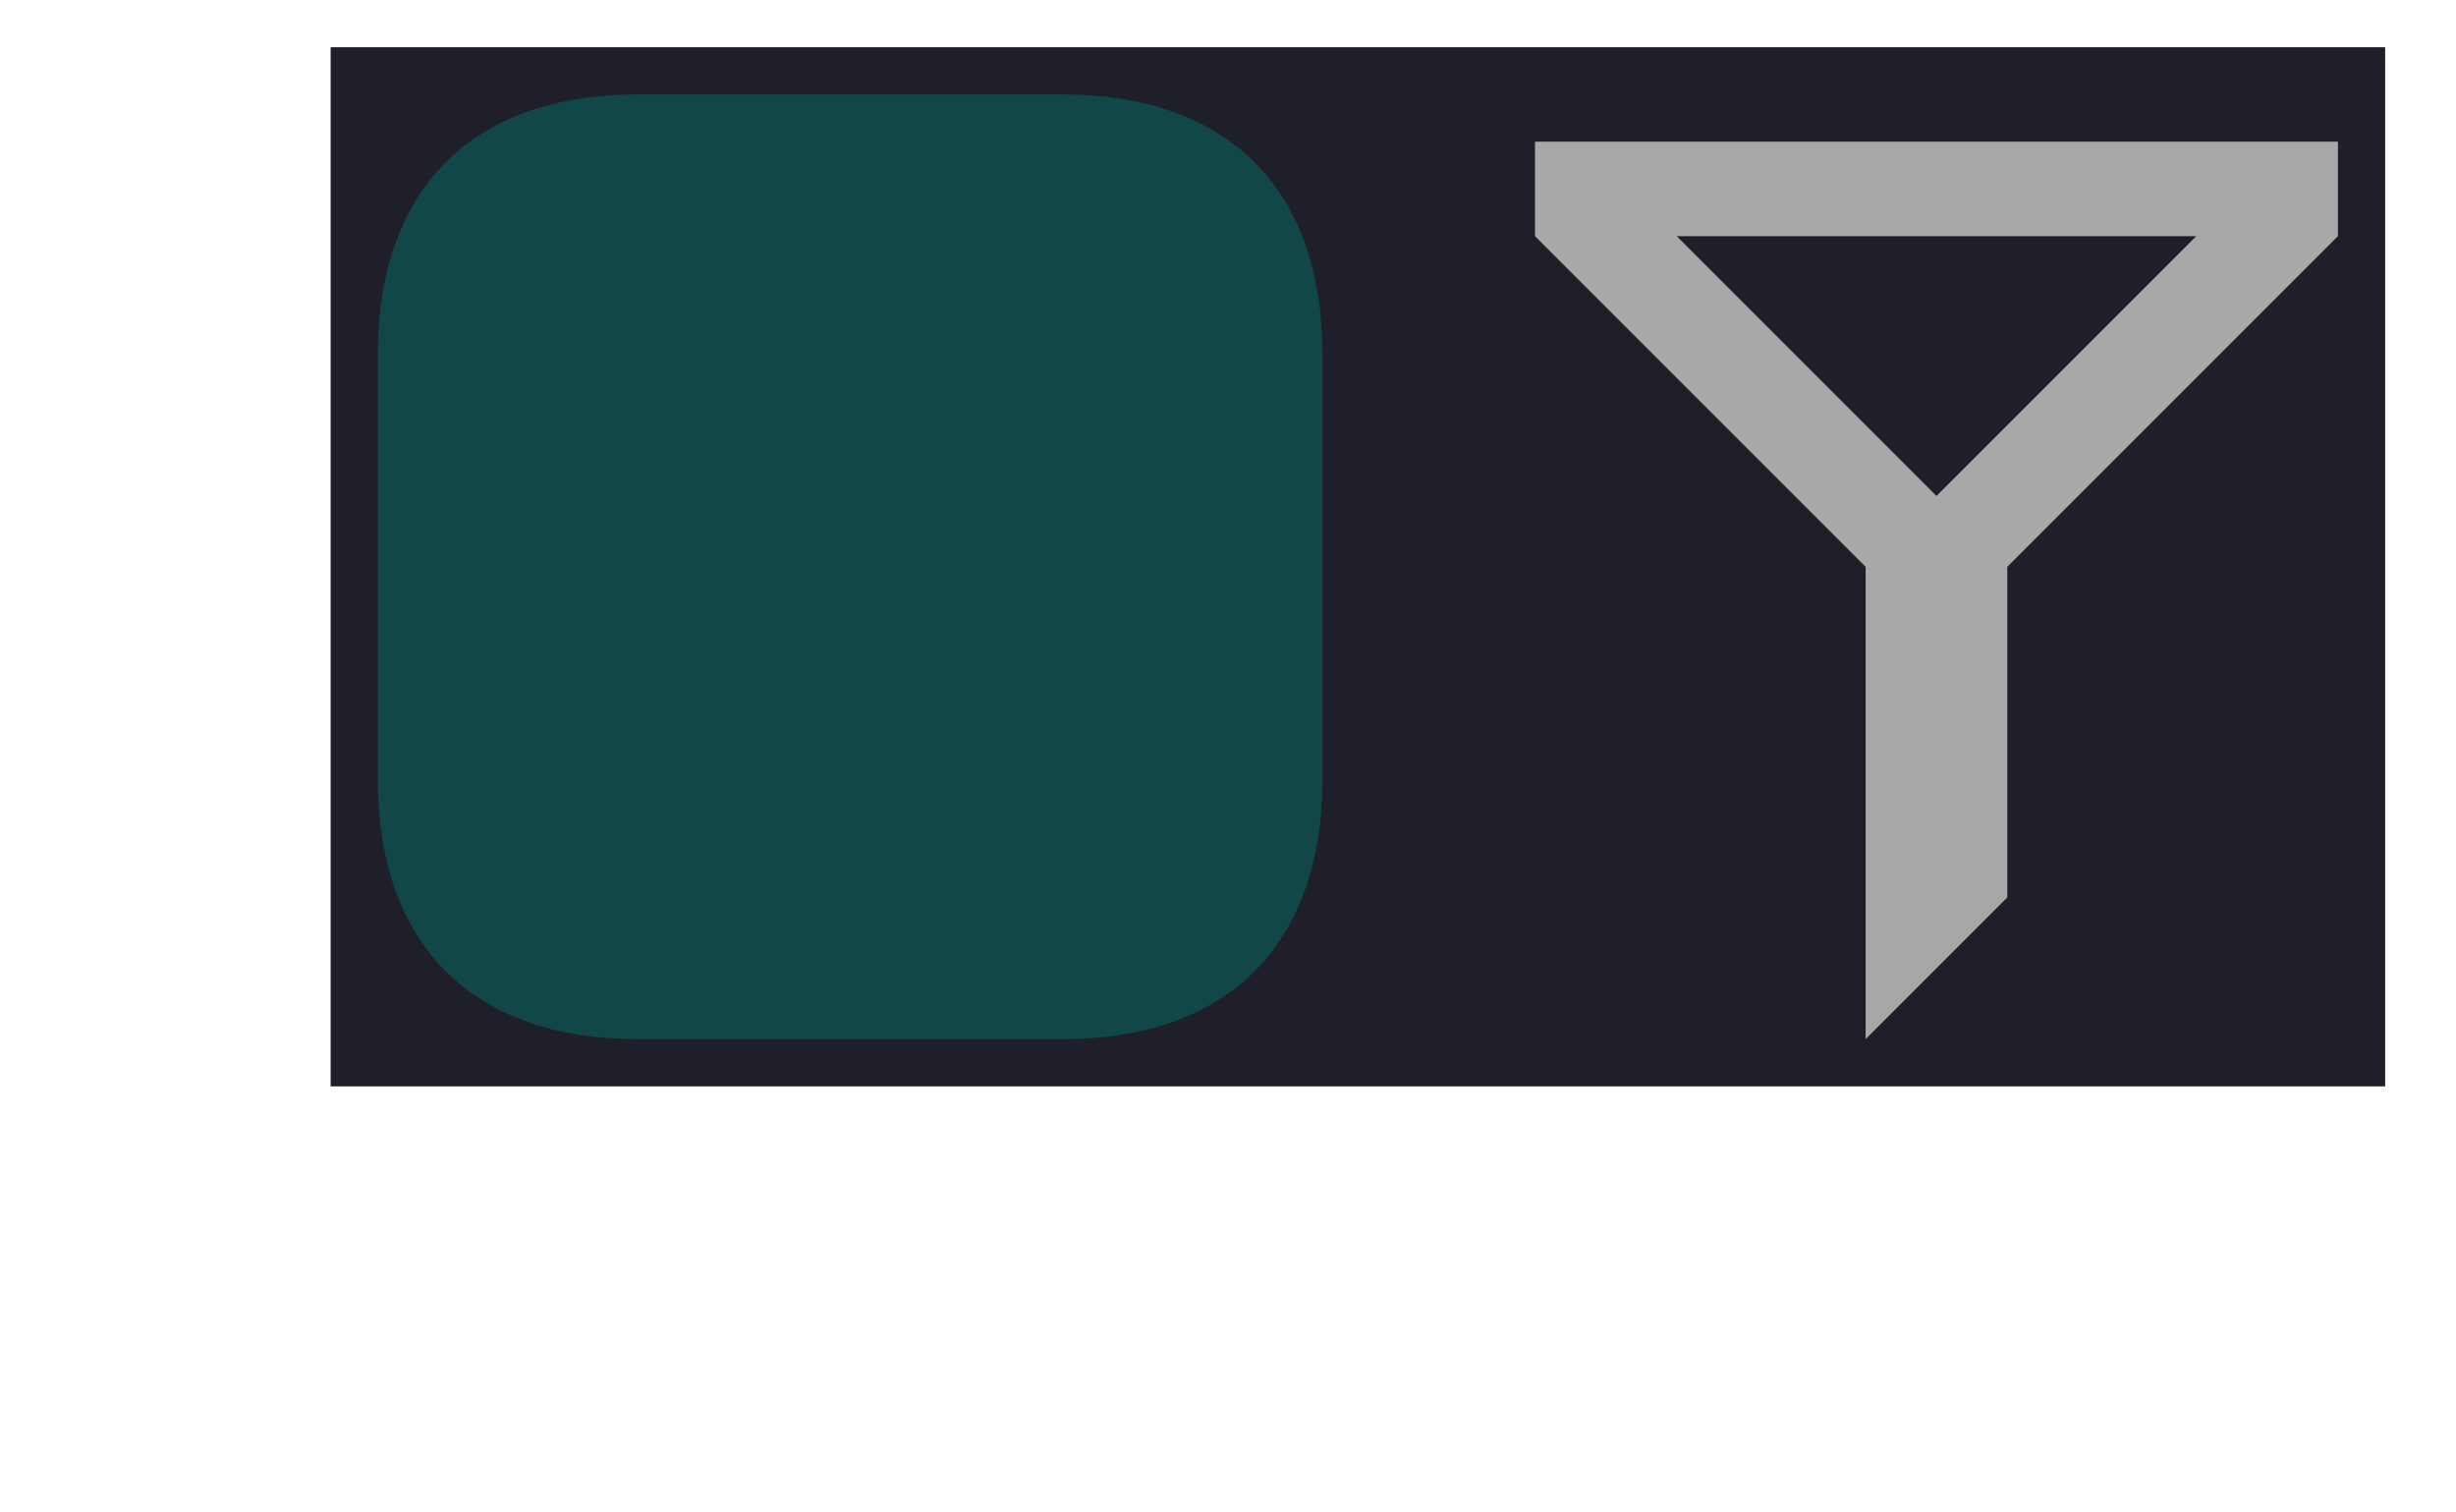
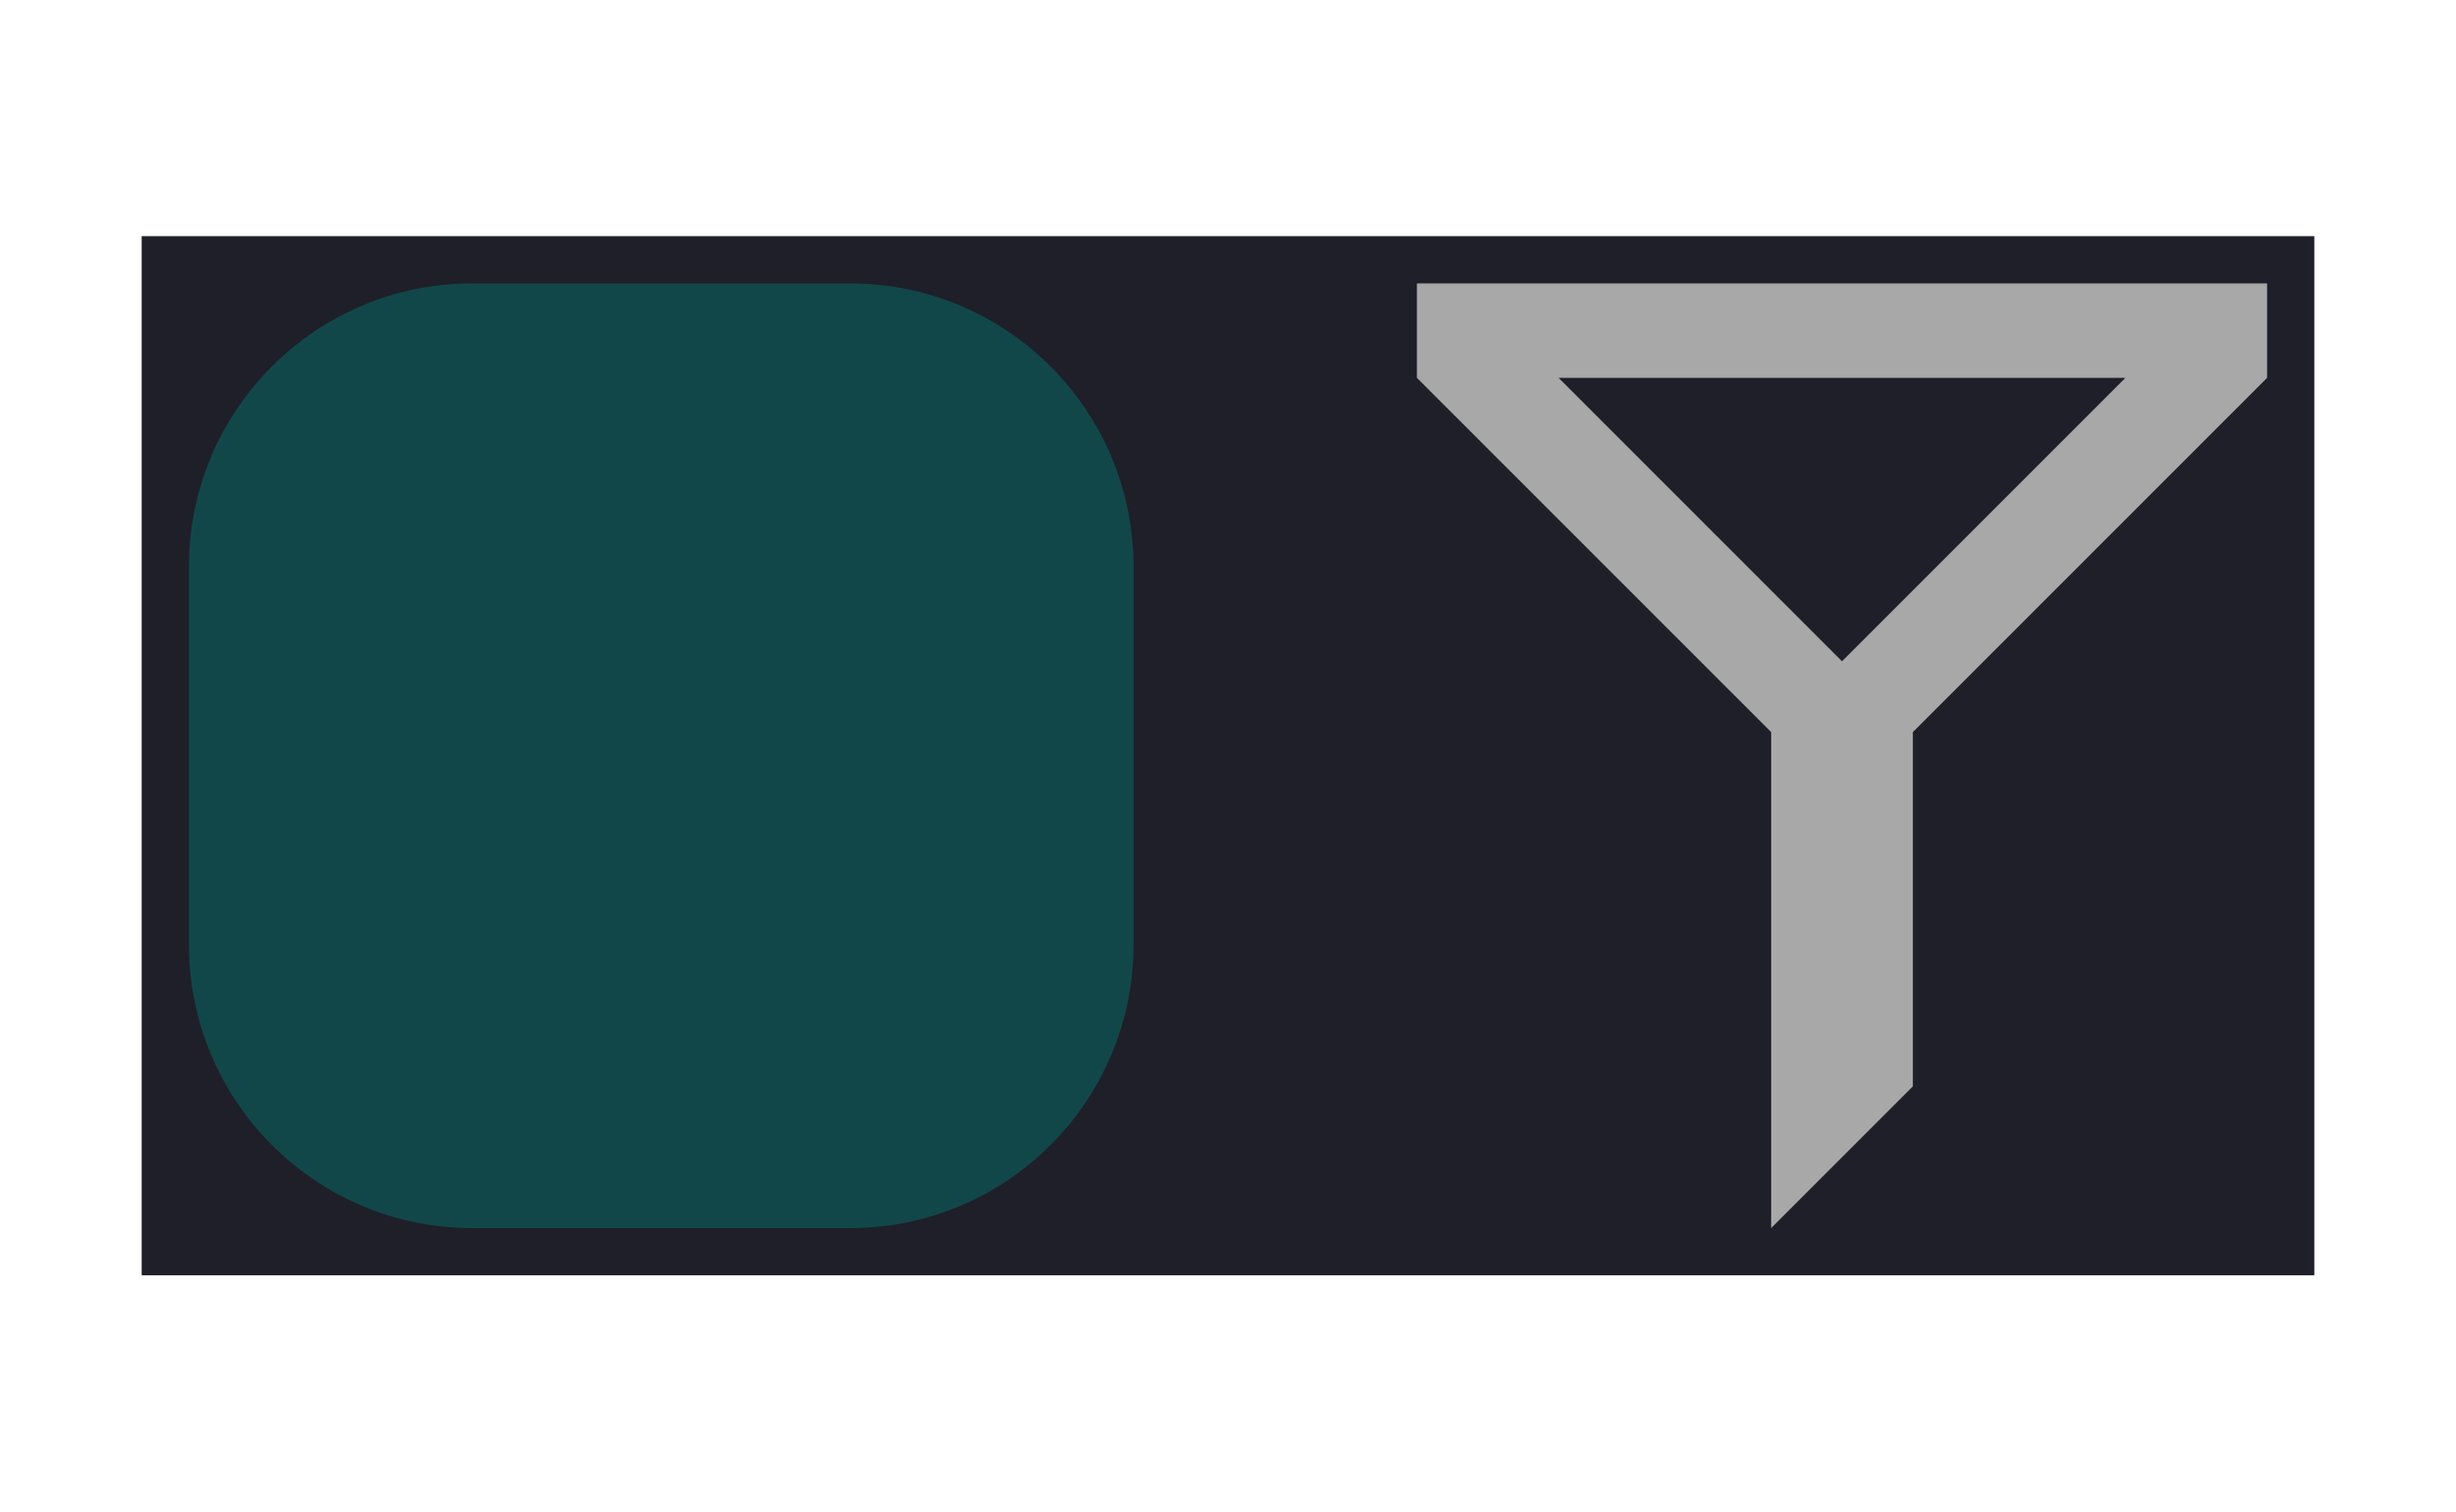
<svg xmlns="http://www.w3.org/2000/svg" version="1.1" id="svg2" width="104" height="64" viewBox="0 0 104 64" xml:space="preserve">
  <defs id="defs6" />
-   <g id="g27" style="display:inline" transform="translate(-608,-236)">
-     <path id="path21" style="display:inline;fill:#1e1f29;fill-rule:evenodd;stroke-width:10;stroke-linecap:round;paint-order:markers fill stroke" d="m 622,238 h 87 v 44 h -87 z" />
-     <path style="display:inline;fill:#124749;fill-opacity:1;stroke:none;stroke-width:0;stroke-linecap:butt;stroke-linejoin:miter;stroke-miterlimit:4;stroke-dasharray:none;stroke-opacity:1" d="m 635,240 c -7,0 -11,4 -11,11 v 18 c 0,7 4,11 11,11 h 18 c 7,0 11,-4 11,-11 v -18 c 0,-7 -4,-11 -11,-11 z" id="path23" />
-     <path id="path18" style="display:inline;fill:#a8a8a8;fill-opacity:1;stroke:none;stroke-width:0;stroke-linecap:butt;stroke-linejoin:miter;stroke-miterlimit:4;stroke-dasharray:none;stroke-opacity:1" d="m 673,242 v 4 l 14,14 v 20 l 6,-6 v -14 l 14,-14 v -4 z m 6,4 h 22 l -11,11 z" />
+   <g id="g27-2" style="display:inline" transform="translate(-616,-228)">
+     <rect style="opacity:1;fill:#1e1f29;fill-rule:evenodd;stroke-width:2;stroke-linecap:square;stroke-linejoin:round;stroke-miterlimit:0" id="rect2" width="92" height="44" x="614" y="246" rx="0" ry="0" transform="translate(8,-8)" />
+     <rect style="display:inline;fill:#124749;fill-opacity:1;fill-rule:evenodd;stroke-width:2;stroke-linecap:square;stroke-linejoin:round;stroke-miterlimit:0" id="rect1-9" width="40" height="40" x="624" y="240" rx="12" ry="12" />
+     <path id="path18-0" style="display:inline;fill:#a8a8a8;fill-opacity:1;stroke:none;stroke-width:0;stroke-linecap:butt;stroke-linejoin:miter;stroke-miterlimit:4;stroke-dasharray:none;stroke-opacity:1" d="m 676,240 v 4 l 15,15 v 21 l 6,-6 v -15 l 15,-15 v -4 z m 6,4 h 24 l -12,12 z" />
  </g>
</svg>
